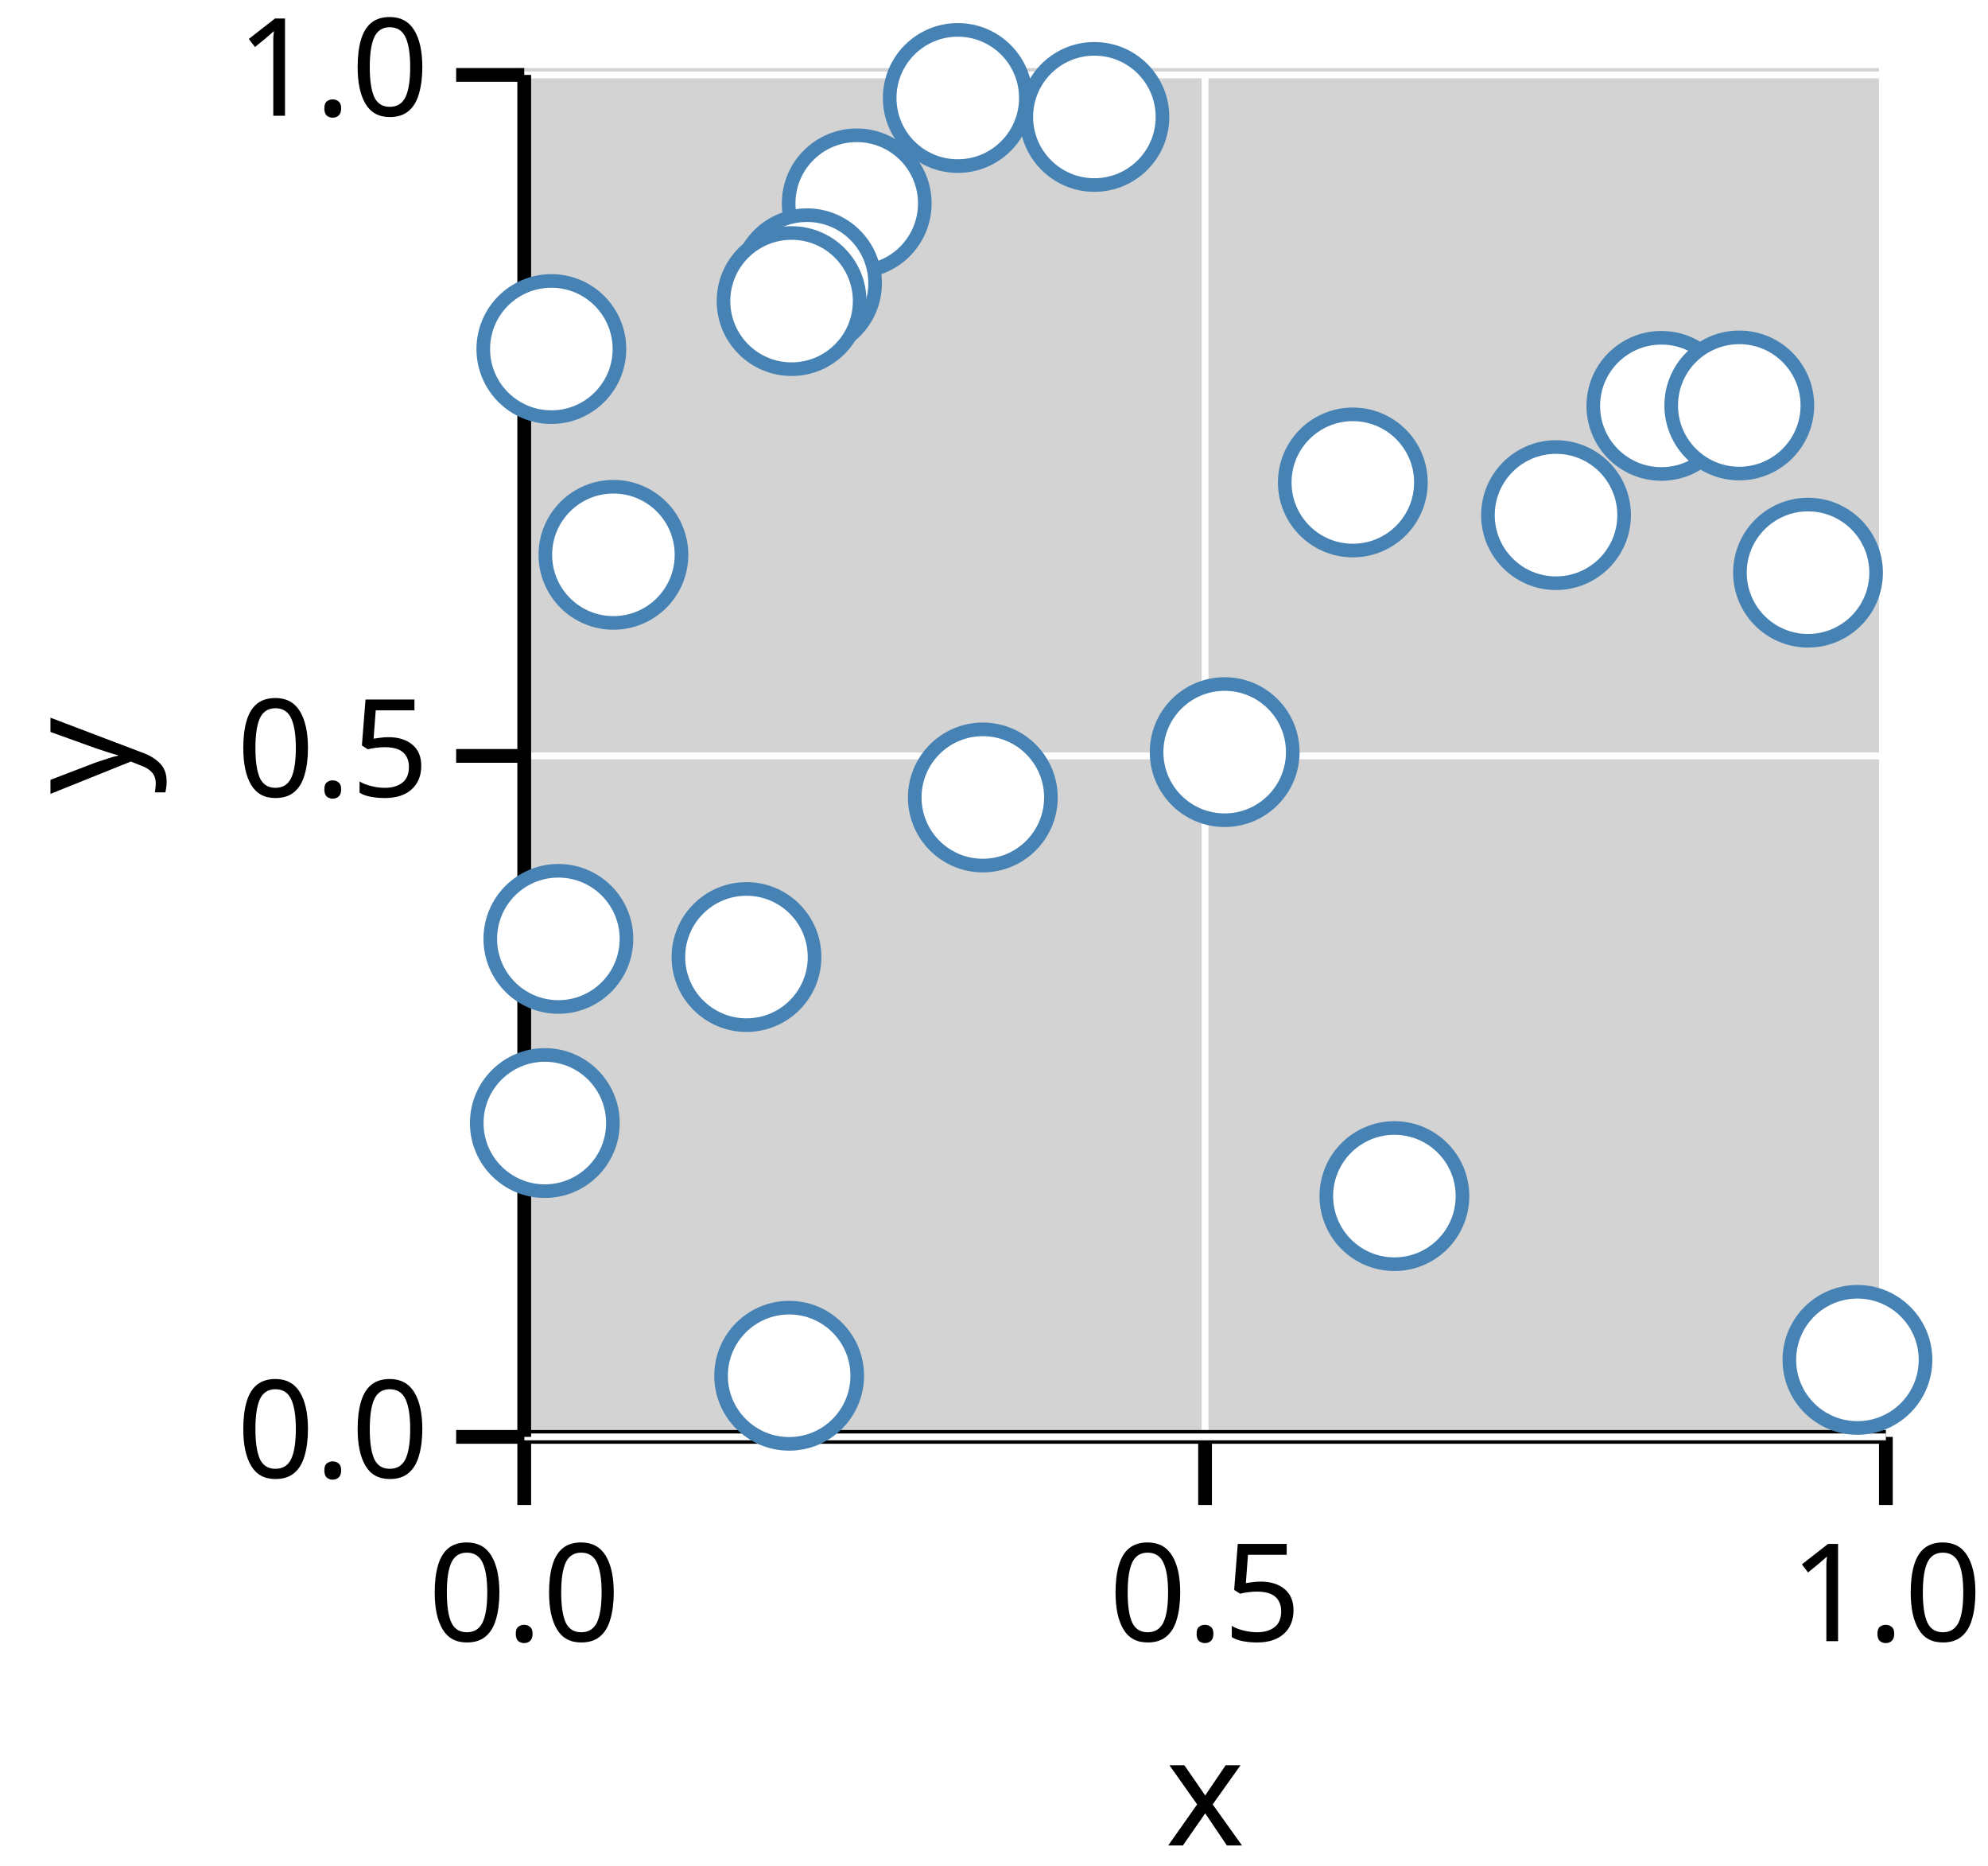
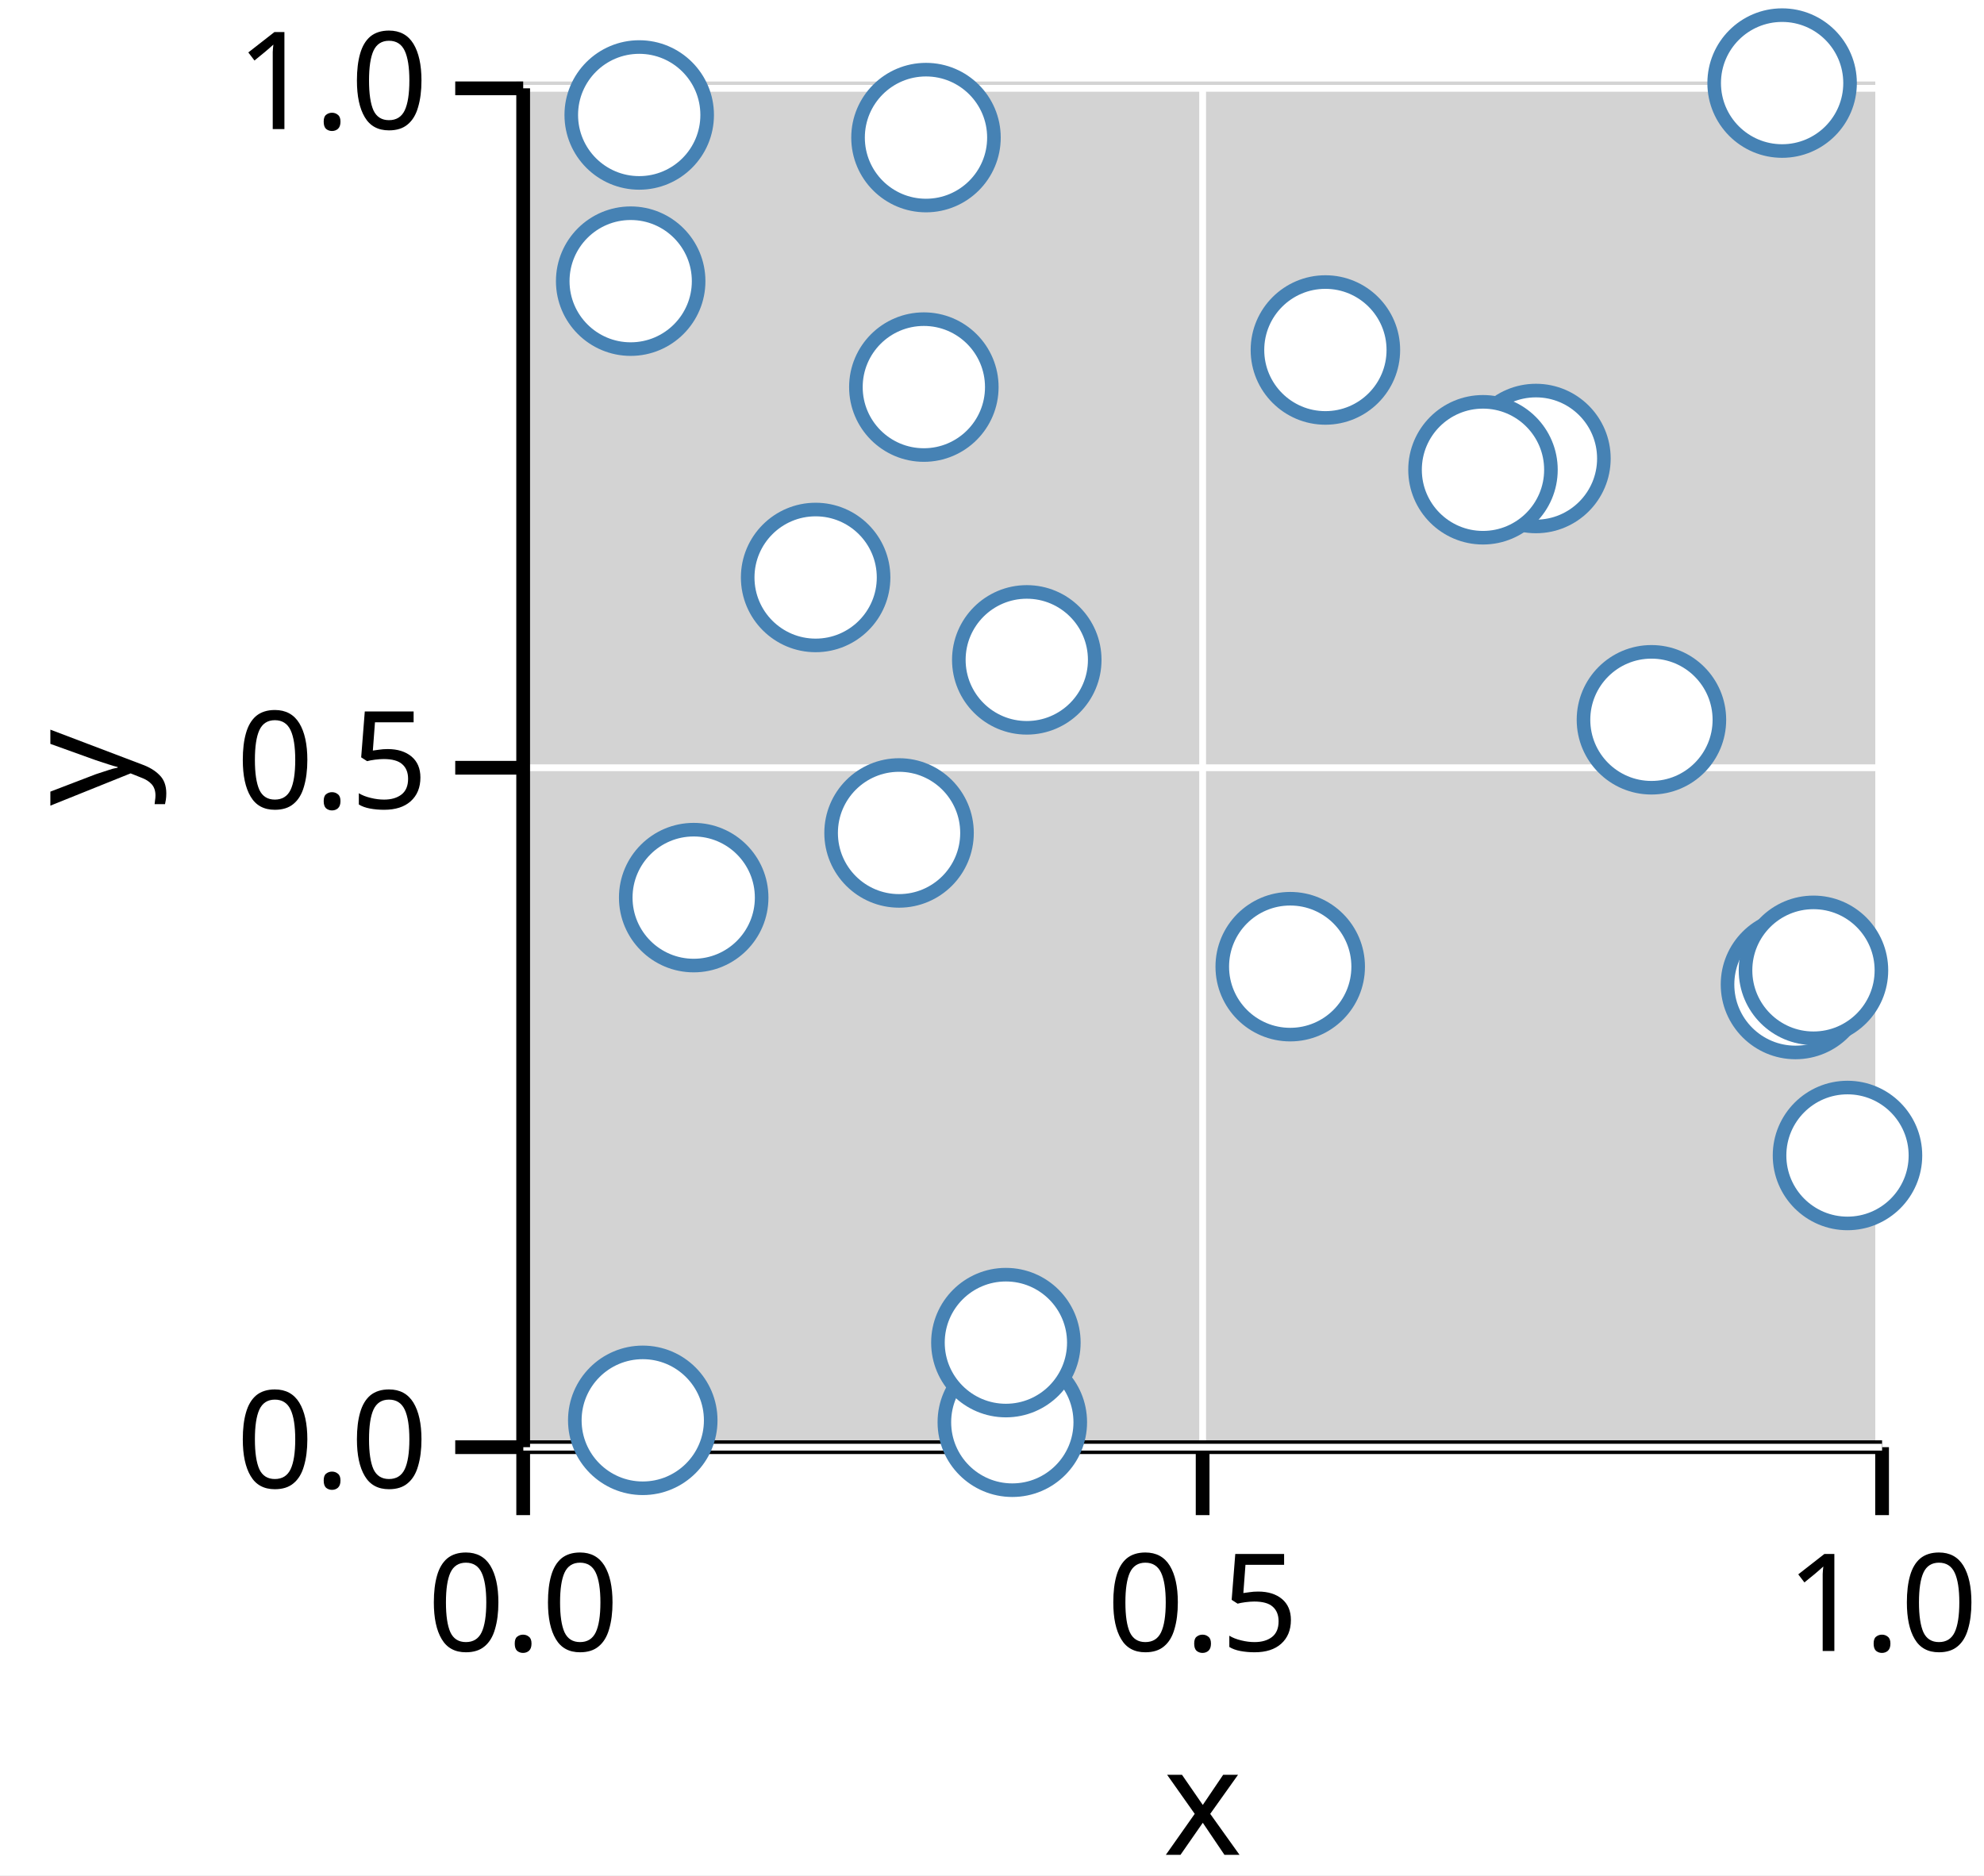
- <svg xmlns="http://www.w3.org/2000/svg" version="1.1" class="marks" width="146" height="137" viewBox="0 0 146 137">
-   <rect width="146" height="137" fill="white" />
-   <g fill="none" stroke-miterlimit="10" transform="translate(38,5)">
+ <svg xmlns="http://www.w3.org/2000/svg" version="1.1" class="marks" width="146" height="138" viewBox="0 0 146 138">
+   <rect width="146" height="138" fill="white" />
+   <g fill="none" stroke-miterlimit="10" transform="translate(38,6)">
    <g class="mark-group role-frame root" role="graphics-object" aria-roledescription="group mark container">
      <g transform="translate(0,0)">
        <path class="background" aria-hidden="true" d="M0,0h100v100h-100Z" fill="lightgray" />
        <g>
          <g class="mark-group role-axis" role="graphics-symbol" aria-roledescription="axis" aria-label="X-axis titled 'x' for a linear scale with values from 0.0 to 1.0">
            <g transform="translate(0.5,100.5)">
              <path class="background" aria-hidden="true" d="M0,0h0v0h0Z" pointer-events="none" />
              <g>
                <g class="mark-rule role-axis-grid" pointer-events="none">
                  <line transform="translate(0,0)" x2="0" y2="-100" stroke="white" stroke-width="0.5" stroke-dasharray="0" opacity="1" />
                  <line transform="translate(50,0)" x2="0" y2="-100" stroke="white" stroke-width="0.5" stroke-dasharray="0" opacity="1" />
                  <line transform="translate(100,0)" x2="0" y2="-100" stroke="white" stroke-width="0.5" stroke-dasharray="0" opacity="1" />
                </g>
                <g class="mark-rule role-axis-tick" pointer-events="none">
                  <line transform="translate(0,0)" x2="0" y2="5" stroke="black" stroke-width="1.01" opacity="1" />
                  <line transform="translate(50,0)" x2="0" y2="5" stroke="black" stroke-width="1.01" opacity="1" />
                  <line transform="translate(100,0)" x2="0" y2="5" stroke="black" stroke-width="1.01" opacity="1" />
                </g>
                <g class="mark-text role-axis-label" pointer-events="none">
                  <text text-anchor="middle" transform="translate(0,15)" font-family="sans-serif" font-size="10px" font-style="normal" font-weight="400" fill="black" opacity="1">0.0</text>
                  <text text-anchor="middle" transform="translate(50,15)" font-family="sans-serif" font-size="10px" font-style="normal" font-weight="400" fill="black" opacity="1">0.5</text>
                  <text text-anchor="middle" transform="translate(100,15)" font-family="sans-serif" font-size="10px" font-style="normal" font-weight="400" fill="black" opacity="1">1.0</text>
                </g>
                <g class="mark-rule role-axis-domain" pointer-events="none">
                  <line transform="translate(0,0)" x2="100" y2="0" stroke="black" stroke-width="1.01" opacity="1" />
                </g>
                <g class="mark-text role-axis-title" pointer-events="none">
                  <text text-anchor="middle" transform="translate(50,30)" font-family="sans-serif" font-size="11px" font-style="normal" font-weight="400" fill="black" opacity="1">x</text>
                </g>
              </g>
              <path class="foreground" aria-hidden="true" d="" pointer-events="none" display="none" />
            </g>
          </g>
          <g class="mark-group role-axis" role="graphics-symbol" aria-roledescription="axis" aria-label="Y-axis titled 'y' for a linear scale with values from 0.0 to 1.0">
            <g transform="translate(0.5,0.5)">
              <path class="background" aria-hidden="true" d="M0,0h0v0h0Z" pointer-events="none" />
              <g>
                <g class="mark-rule role-axis-grid" pointer-events="none">
                  <line transform="translate(0,100)" x2="100" y2="0" stroke="white" stroke-width="0.5" stroke-dasharray="0" opacity="1" />
                  <line transform="translate(0,50)" x2="100" y2="0" stroke="white" stroke-width="0.5" stroke-dasharray="0" opacity="1" />
                  <line transform="translate(0,0)" x2="100" y2="0" stroke="white" stroke-width="0.5" stroke-dasharray="0" opacity="1" />
                </g>
                <g class="mark-rule role-axis-tick" pointer-events="none">
                  <line transform="translate(0,100)" x2="-5" y2="0" stroke="black" stroke-width="1.01" opacity="1" />
                  <line transform="translate(0,50)" x2="-5" y2="0" stroke="black" stroke-width="1.01" opacity="1" />
                  <line transform="translate(0,0)" x2="-5" y2="0" stroke="black" stroke-width="1.01" opacity="1" />
                </g>
                <g class="mark-text role-axis-label" pointer-events="none">
                  <text text-anchor="end" transform="translate(-7,103)" font-family="sans-serif" font-size="10px" font-style="normal" font-weight="400" fill="black" opacity="1">0.0</text>
                  <text text-anchor="end" transform="translate(-7,53)" font-family="sans-serif" font-size="10px" font-style="normal" font-weight="400" fill="black" opacity="1">0.5</text>
                  <text text-anchor="end" transform="translate(-7,3)" font-family="sans-serif" font-size="10px" font-style="normal" font-weight="400" fill="black" opacity="1">1.0</text>
                </g>
                <g class="mark-rule role-axis-domain" pointer-events="none">
                  <line transform="translate(0,100)" x2="0" y2="-100" stroke="black" stroke-width="1.01" opacity="1" />
                </g>
                <g class="mark-text role-axis-title" pointer-events="none">
                  <text text-anchor="middle" transform="translate(-26.90332,50) rotate(-90) translate(0,-2)" font-family="sans-serif" font-size="11px" font-style="normal" font-weight="400" fill="black" opacity="1">y</text>
                </g>
              </g>
              <path class="foreground" aria-hidden="true" d="" pointer-events="none" display="none" />
            </g>
          </g>
          <g class="mark-group role-scope" role="graphics-object" aria-roledescription="group mark container">
            <g transform="translate(0,0)">
              <path class="background" aria-hidden="true" d="M0,0h0v0h0Z" />
              <g>
                <g class="mark-symbol role-mark points" role="graphics-symbol" aria-roledescription="symbol mark container">
-                   <path transform="translate(3.00708,63.93488)" d="M5,0A5,5,0,1,1,-5,0A5,5,0,1,1,5,0" fill="white" stroke="steelblue" stroke-width="1" opacity="1" />
-                   <path transform="translate(84.01272,24.80044)" d="M5,0A5,5,0,1,1,-5,0A5,5,0,1,1,5,0" fill="white" stroke="steelblue" stroke-width="1" opacity="1" />
-                   <path transform="translate(76.2754,32.82157)" d="M5,0A5,5,0,1,1,-5,0A5,5,0,1,1,5,0" fill="white" stroke="steelblue" stroke-width="1" opacity="1" />
-                   <path transform="translate(98.41236,94.84494)" d="M5,0A5,5,0,1,1,-5,0A5,5,0,1,1,5,0" fill="white" stroke="steelblue" stroke-width="1" opacity="1" />
-                   <path transform="translate(34.17958,53.55207)" d="M5,0A5,5,0,1,1,-5,0A5,5,0,1,1,5,0" fill="white" stroke="steelblue" stroke-width="1" opacity="1" />
-                   <path transform="translate(94.78276,37.04667)" d="M5,0A5,5,0,1,1,-5,0A5,5,0,1,1,5,0" fill="white" stroke="steelblue" stroke-width="1" opacity="1" />
-                   <path transform="translate(42.3726,3.585713)" d="M5,0A5,5,0,1,1,-5,0A5,5,0,1,1,5,0" fill="white" stroke="steelblue" stroke-width="1" opacity="1" />
-                   <path transform="translate(24.91841,9.933762)" d="M5,0A5,5,0,1,1,-5,0A5,5,0,1,1,5,0" fill="white" stroke="steelblue" stroke-width="1" opacity="1" />
-                   <path transform="translate(19.95556,96.01176)" d="M5,0A5,5,0,1,1,-5,0A5,5,0,1,1,5,0" fill="white" stroke="steelblue" stroke-width="1" opacity="1" />
-                   <path transform="translate(64.40578,82.82012)" d="M5,0A5,5,0,1,1,-5,0A5,5,0,1,1,5,0" fill="white" stroke="steelblue" stroke-width="1" opacity="1" />
-                   <path transform="translate(16.82195,65.26873)" d="M5,0A5,5,0,1,1,-5,0A5,5,0,1,1,5,0" fill="white" stroke="steelblue" stroke-width="1" opacity="1" />
-                   <path transform="translate(89.73467,24.76952)" d="M5,0A5,5,0,1,1,-5,0A5,5,0,1,1,5,0" fill="white" stroke="steelblue" stroke-width="1" opacity="1" />
-                   <path transform="translate(21.26809,15.79763)" d="M5,0A5,5,0,1,1,-5,0A5,5,0,1,1,5,0" fill="white" stroke="steelblue" stroke-width="1" opacity="1" />
-                   <path transform="translate(32.33989,2.194422)" d="M5,0A5,5,0,1,1,-5,0A5,5,0,1,1,5,0" fill="white" stroke="steelblue" stroke-width="1" opacity="1" />
-                   <path transform="translate(2.491899,20.62703)" d="M5,0A5,5,0,1,1,-5,0A5,5,0,1,1,5,0" fill="white" stroke="steelblue" stroke-width="1" opacity="1" />
-                   <path transform="translate(51.94104,50.22247)" d="M5,0A5,5,0,1,1,-5,0A5,5,0,1,1,5,0" fill="white" stroke="steelblue" stroke-width="1" opacity="1" />
-                   <path transform="translate(2.012578,77.45699)" d="M5,0A5,5,0,1,1,-5,0A5,5,0,1,1,5,0" fill="white" stroke="steelblue" stroke-width="1" opacity="1" />
-                   <path transform="translate(20.13455,17.10614)" d="M5,0A5,5,0,1,1,-5,0A5,5,0,1,1,5,0" fill="white" stroke="steelblue" stroke-width="1" opacity="1" />
-                   <path transform="translate(61.35233,30.42283)" d="M5,0A5,5,0,1,1,-5,0A5,5,0,1,1,5,0" fill="white" stroke="steelblue" stroke-width="1" opacity="1" />
-                   <path transform="translate(7.04995,35.73664)" d="M5,0A5,5,0,1,1,-5,0A5,5,0,1,1,5,0" fill="white" stroke="steelblue" stroke-width="1" opacity="1" />
+                   <path transform="translate(36.49507,98.66508)" d="M5,0A5,5,0,1,1,-5,0A5,5,0,1,1,5,0" fill="white" stroke="steelblue" stroke-width="1" opacity="1" />
+                   <path transform="translate(13.04848,60.05672)" d="M5,0A5,5,0,1,1,-5,0A5,5,0,1,1,5,0" fill="white" stroke="steelblue" stroke-width="1" opacity="1" />
+                   <path transform="translate(94.12622,66.45152)" d="M5,0A5,5,0,1,1,-5,0A5,5,0,1,1,5,0" fill="white" stroke="steelblue" stroke-width="1" opacity="1" />
+                   <path transform="translate(95.45098,65.40821)" d="M5,0A5,5,0,1,1,-5,0A5,5,0,1,1,5,0" fill="white" stroke="steelblue" stroke-width="1" opacity="1" />
+                   <path transform="translate(75.02759,27.74214)" d="M5,0A5,5,0,1,1,-5,0A5,5,0,1,1,5,0" fill="white" stroke="steelblue" stroke-width="1" opacity="1" />
+                   <path transform="translate(28.16046,55.29814)" d="M5,0A5,5,0,1,1,-5,0A5,5,0,1,1,5,0" fill="white" stroke="steelblue" stroke-width="1" opacity="1" />
+                   <path transform="translate(9.300384,98.52421)" d="M5,0A5,5,0,1,1,-5,0A5,5,0,1,1,5,0" fill="white" stroke="steelblue" stroke-width="1" opacity="1" />
+                   <path transform="translate(83.52752,46.97042)" d="M5,0A5,5,0,1,1,-5,0A5,5,0,1,1,5,0" fill="white" stroke="steelblue" stroke-width="1" opacity="1" />
+                   <path transform="translate(36.02209,92.80518)" d="M5,0A5,5,0,1,1,-5,0A5,5,0,1,1,5,0" fill="white" stroke="steelblue" stroke-width="1" opacity="1" />
+                   <path transform="translate(30.14242,4.125851)" d="M5,0A5,5,0,1,1,-5,0A5,5,0,1,1,5,0" fill="white" stroke="steelblue" stroke-width="1" opacity="1" />
+                   <path transform="translate(56.9457,65.13867)" d="M5,0A5,5,0,1,1,-5,0A5,5,0,1,1,5,0" fill="white" stroke="steelblue" stroke-width="1" opacity="1" />
+                   <path transform="translate(59.53424,19.75631)" d="M5,0A5,5,0,1,1,-5,0A5,5,0,1,1,5,0" fill="white" stroke="steelblue" stroke-width="1" opacity="1" />
+                   <path transform="translate(97.95475,79.03412)" d="M5,0A5,5,0,1,1,-5,0A5,5,0,1,1,5,0" fill="white" stroke="steelblue" stroke-width="1" opacity="1" />
+                   <path transform="translate(37.55947,42.56102)" d="M5,0A5,5,0,1,1,-5,0A5,5,0,1,1,5,0" fill="white" stroke="steelblue" stroke-width="1" opacity="1" />
+                   <path transform="translate(29.98488,22.487)" d="M5,0A5,5,0,1,1,-5,0A5,5,0,1,1,5,0" fill="white" stroke="steelblue" stroke-width="1" opacity="1" />
+                   <path transform="translate(22.02139,36.49722)" d="M5,0A5,5,0,1,1,-5,0A5,5,0,1,1,5,0" fill="white" stroke="steelblue" stroke-width="1" opacity="1" />
+                   <path transform="translate(93.14367,0.1142198)" d="M5,0A5,5,0,1,1,-5,0A5,5,0,1,1,5,0" fill="white" stroke="steelblue" stroke-width="1" opacity="1" />
+                   <path transform="translate(8.411155,14.69105)" d="M5,0A5,5,0,1,1,-5,0A5,5,0,1,1,5,0" fill="white" stroke="steelblue" stroke-width="1" opacity="1" />
+                   <path transform="translate(9.039039,2.460893)" d="M5,0A5,5,0,1,1,-5,0A5,5,0,1,1,5,0" fill="white" stroke="steelblue" stroke-width="1" opacity="1" />
+                   <path transform="translate(71.13089,28.57128)" d="M5,0A5,5,0,1,1,-5,0A5,5,0,1,1,5,0" fill="white" stroke="steelblue" stroke-width="1" opacity="1" />
                </g>
              </g>
              <path class="foreground" aria-hidden="true" d="" display="none" />
            </g>
          </g>
        </g>
        <path class="foreground" aria-hidden="true" d="" display="none" />
      </g>
    </g>
  </g>
</svg>
